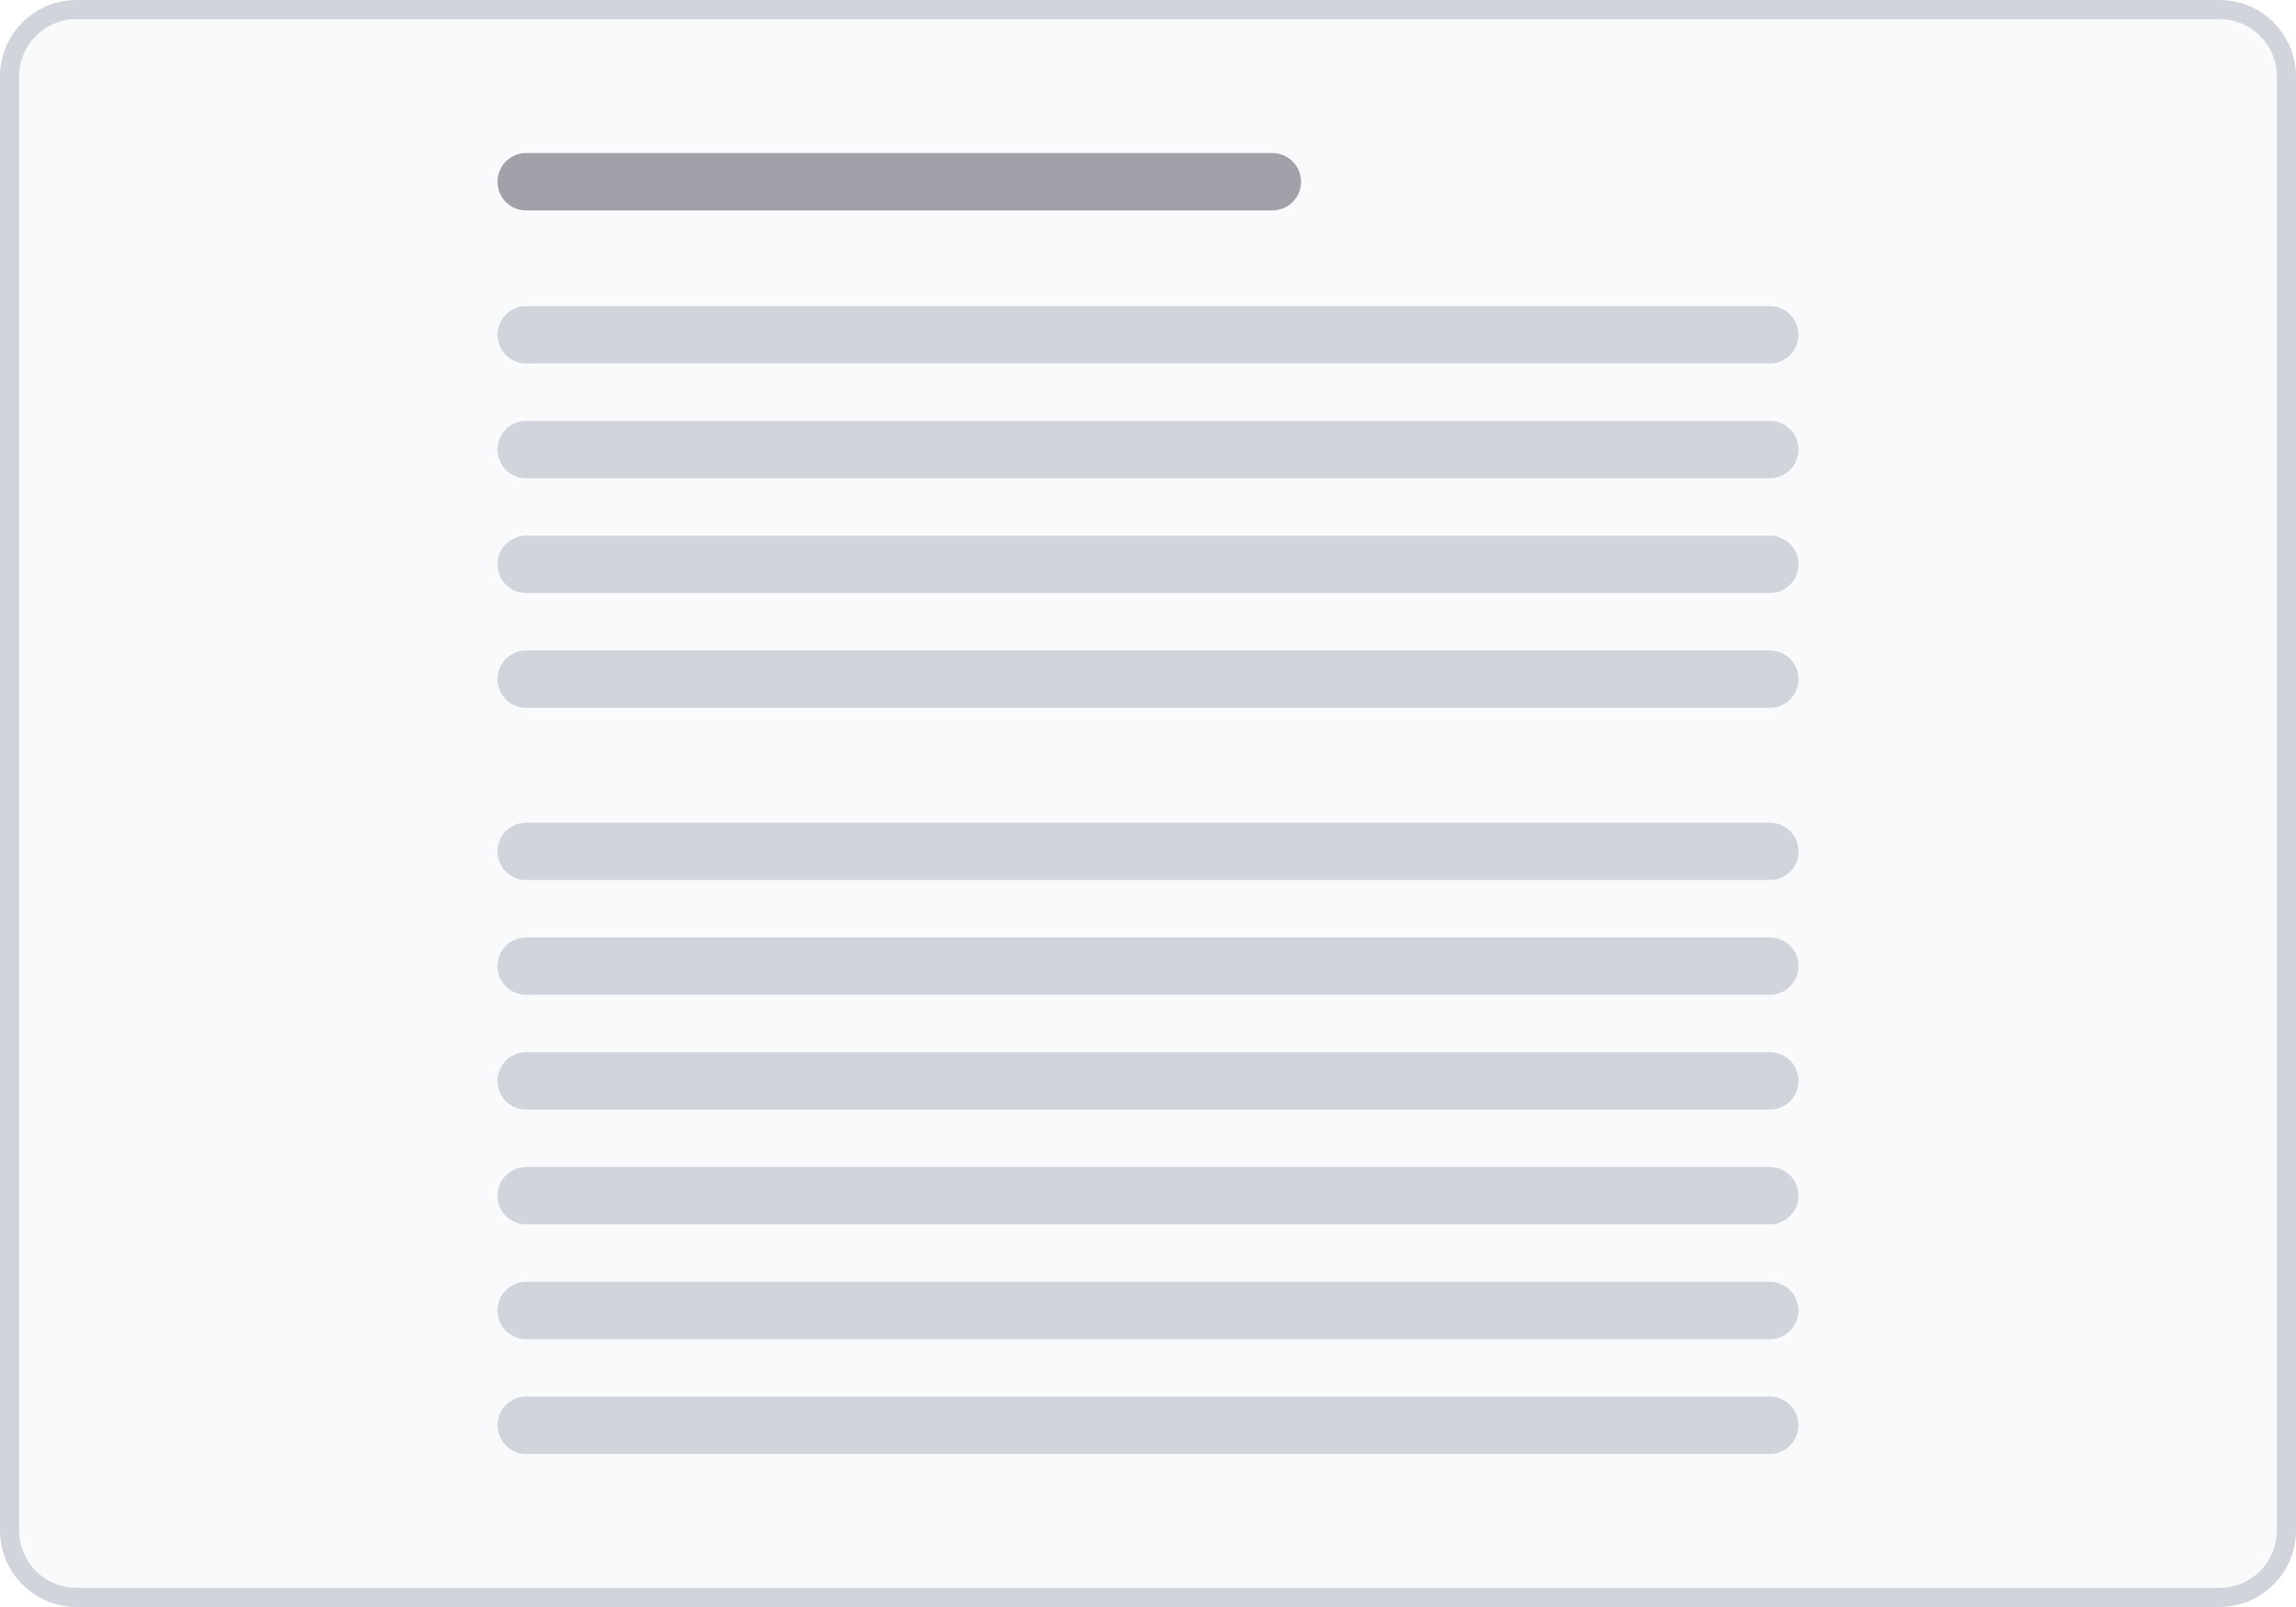
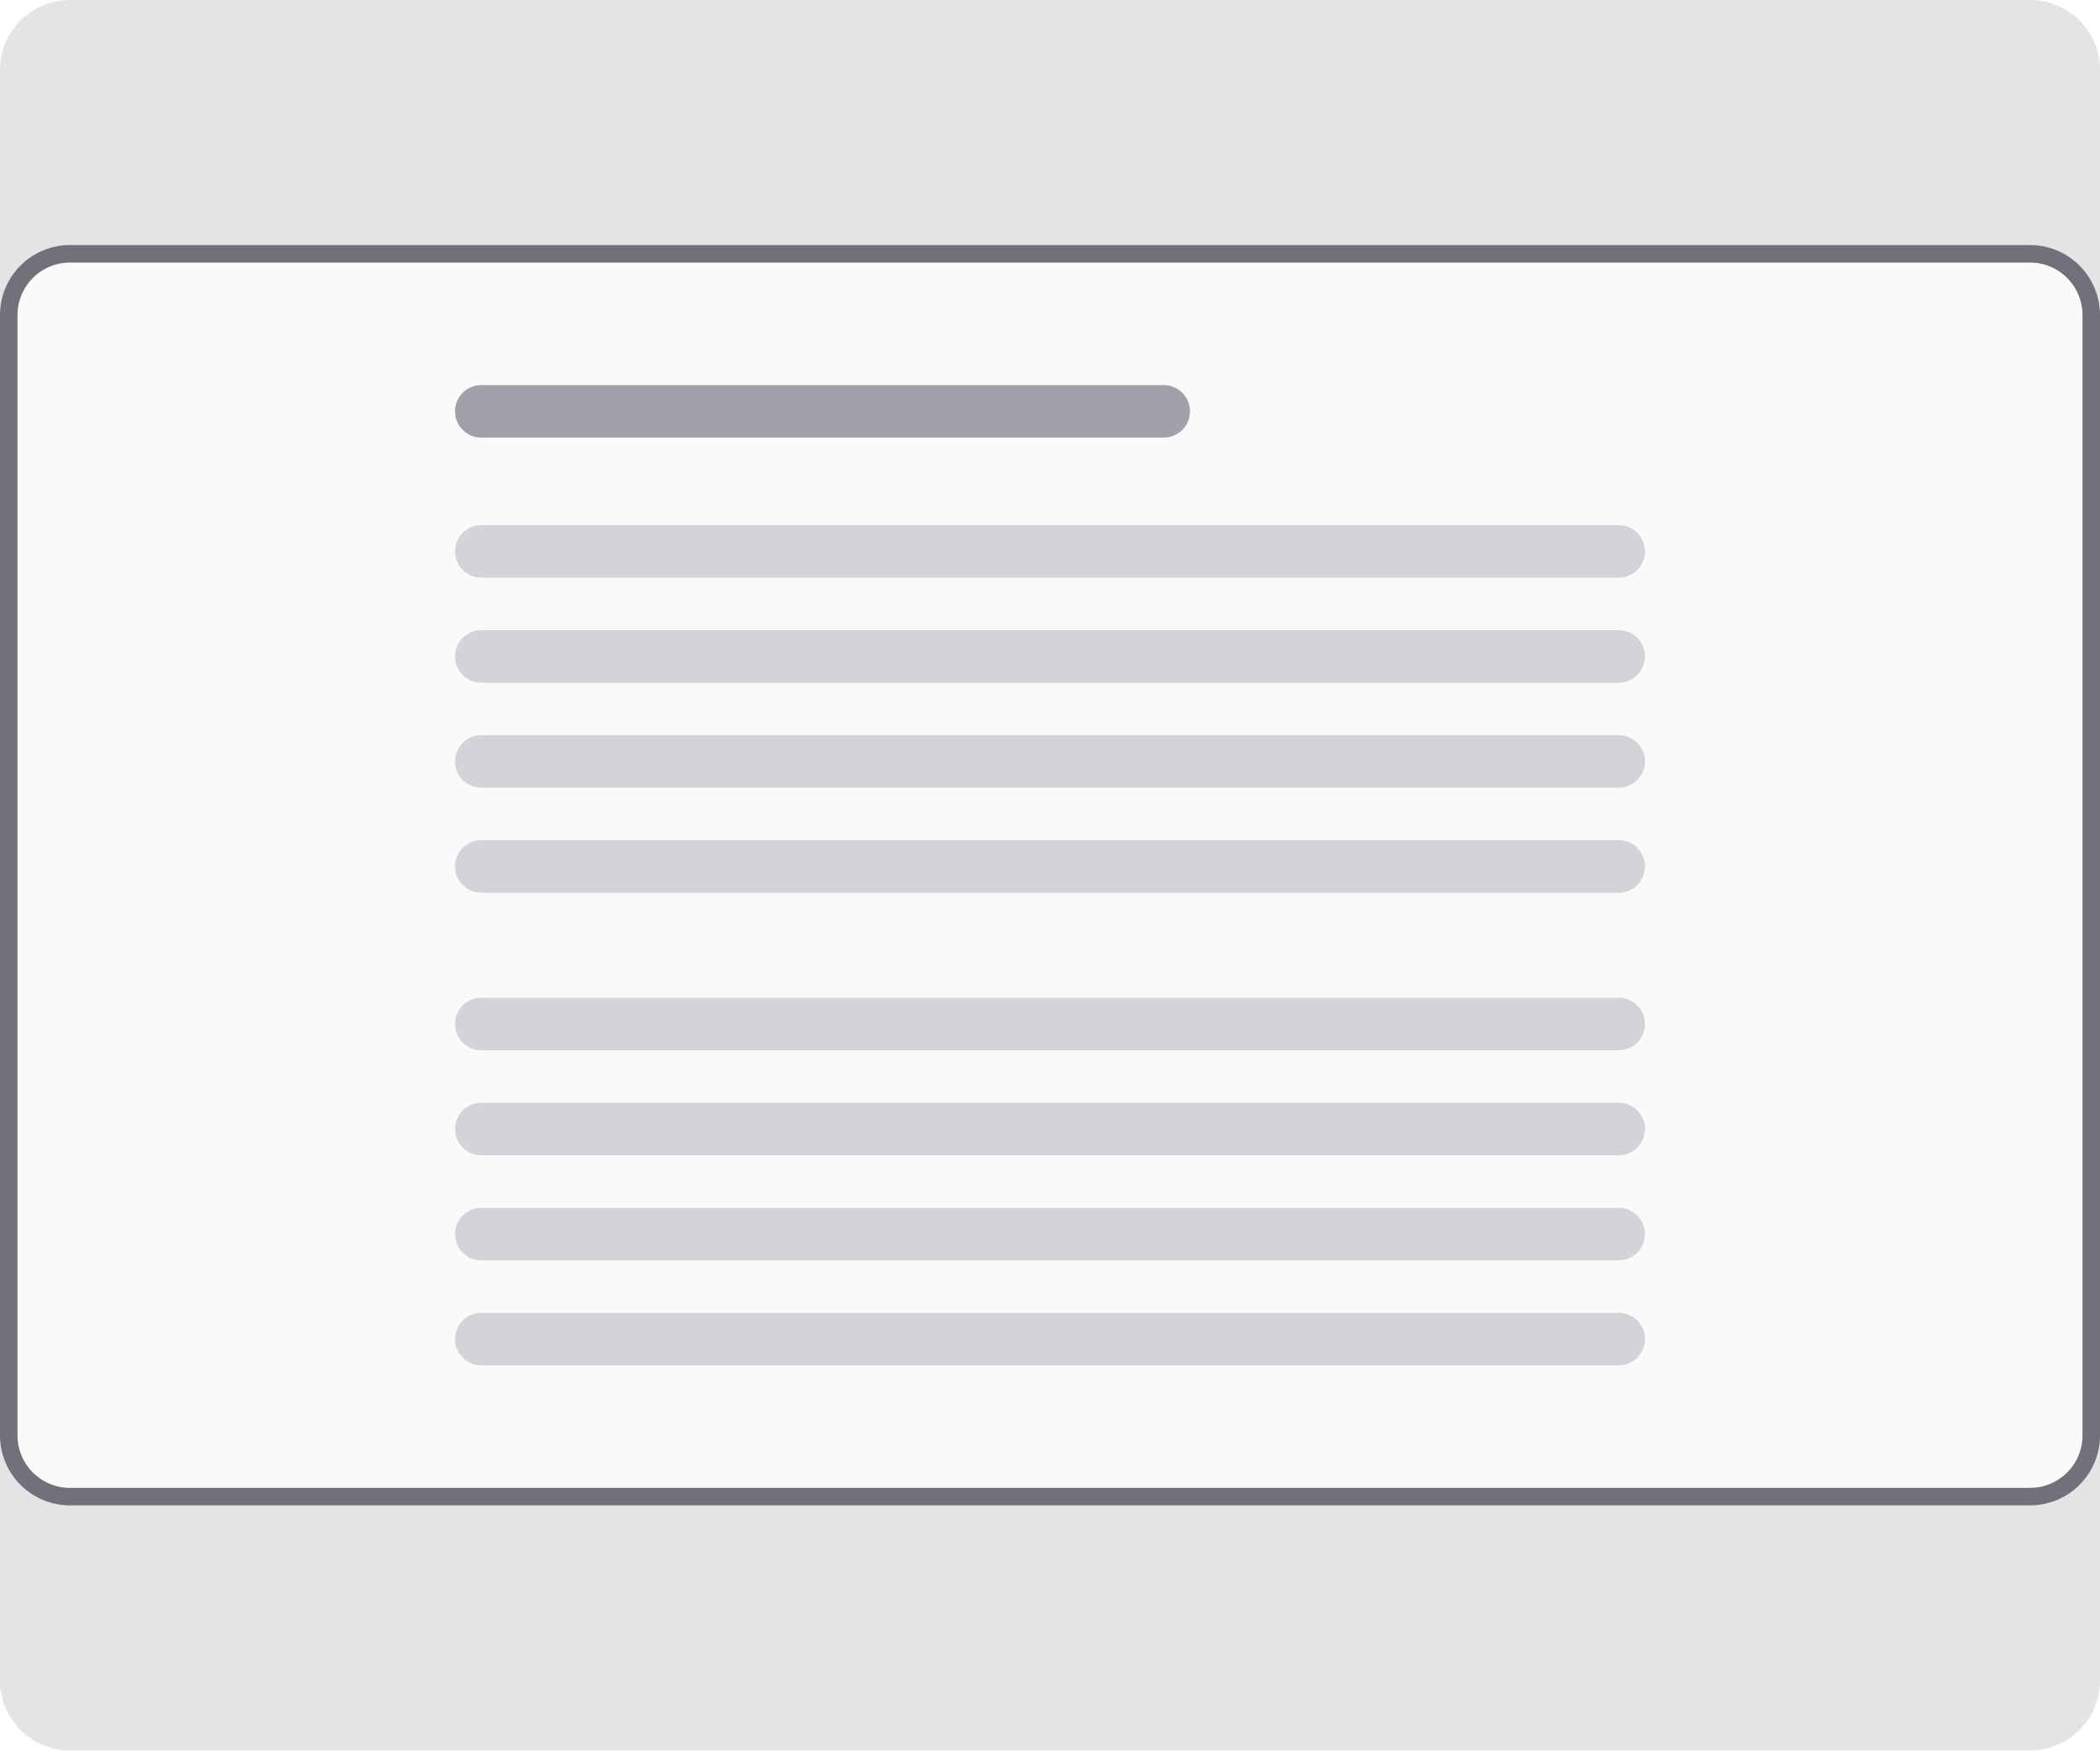
- <svg xmlns="http://www.w3.org/2000/svg" width="120" height="84" viewBox="0 0 120 84" fill="none">
-   <rect x="0.5" y="0.5" width="119" height="83" rx="3.5" fill="#F9FAFB" />
-   <rect x="26" y="8" width="42" height="3" rx="1.5" fill="#A1A1AA" />
-   <rect x="26" y="16" width="68" height="3" rx="1.5" fill="#D1D5DB" />
-   <rect x="26" y="22" width="68" height="3" rx="1.5" fill="#D1D5DB" />
-   <rect x="26" y="28" width="68" height="3" rx="1.5" fill="#D1D5DB" />
-   <rect x="26" y="34" width="68" height="3" rx="1.5" fill="#D1D5DB" />
-   <rect x="26" y="43" width="68" height="3" rx="1.5" fill="#D1D5DB" />
-   <rect x="26" y="49" width="68" height="3" rx="1.5" fill="#D1D5DB" />
-   <rect x="26" y="55" width="68" height="3" rx="1.5" fill="#D1D5DB" />
-   <rect x="26" y="61" width="68" height="3" rx="1.5" fill="#D1D5DB" />
-   <rect x="26" y="67" width="68" height="3" rx="1.5" fill="#D1D5DB" />
-   <rect x="26" y="73" width="68" height="3" rx="1.5" fill="#D1D5DB" />
-   <rect x="0.5" y="0.5" width="119" height="83" rx="3.5" stroke="#D1D5DB" />
+ <svg xmlns="http://www.w3.org/2000/svg" width="120" height="100" fill="none">
+   <rect width="120" height="100" rx="4" fill="#E4E4E7" />
+   <rect x=".5" y="14.5" width="119" height="71" rx="3.5" fill="#FAFAFA" />
+   <rect x="26" y="22" width="42" height="3" rx="1.5" fill="#A1A1AA" />
+   <rect x="26" y="30" width="68" height="3" rx="1.5" fill="#D4D4D8" />
+   <rect x="26" y="36" width="68" height="3" rx="1.5" fill="#D4D4D8" />
+   <rect x="26" y="42" width="68" height="3" rx="1.5" fill="#D4D4D8" />
+   <rect x="26" y="48" width="68" height="3" rx="1.5" fill="#D4D4D8" />
+   <rect x="26" y="57" width="68" height="3" rx="1.5" fill="#D4D4D8" />
+   <rect x="26" y="63" width="68" height="3" rx="1.5" fill="#D4D4D8" />
+   <rect x="26" y="69" width="68" height="3" rx="1.5" fill="#D4D4D8" />
+   <rect x="26" y="75" width="68" height="3" rx="1.5" fill="#D4D4D8" />
+   <rect x=".5" y="14.5" width="119" height="71" rx="3.5" stroke="#71717A" />
</svg>
